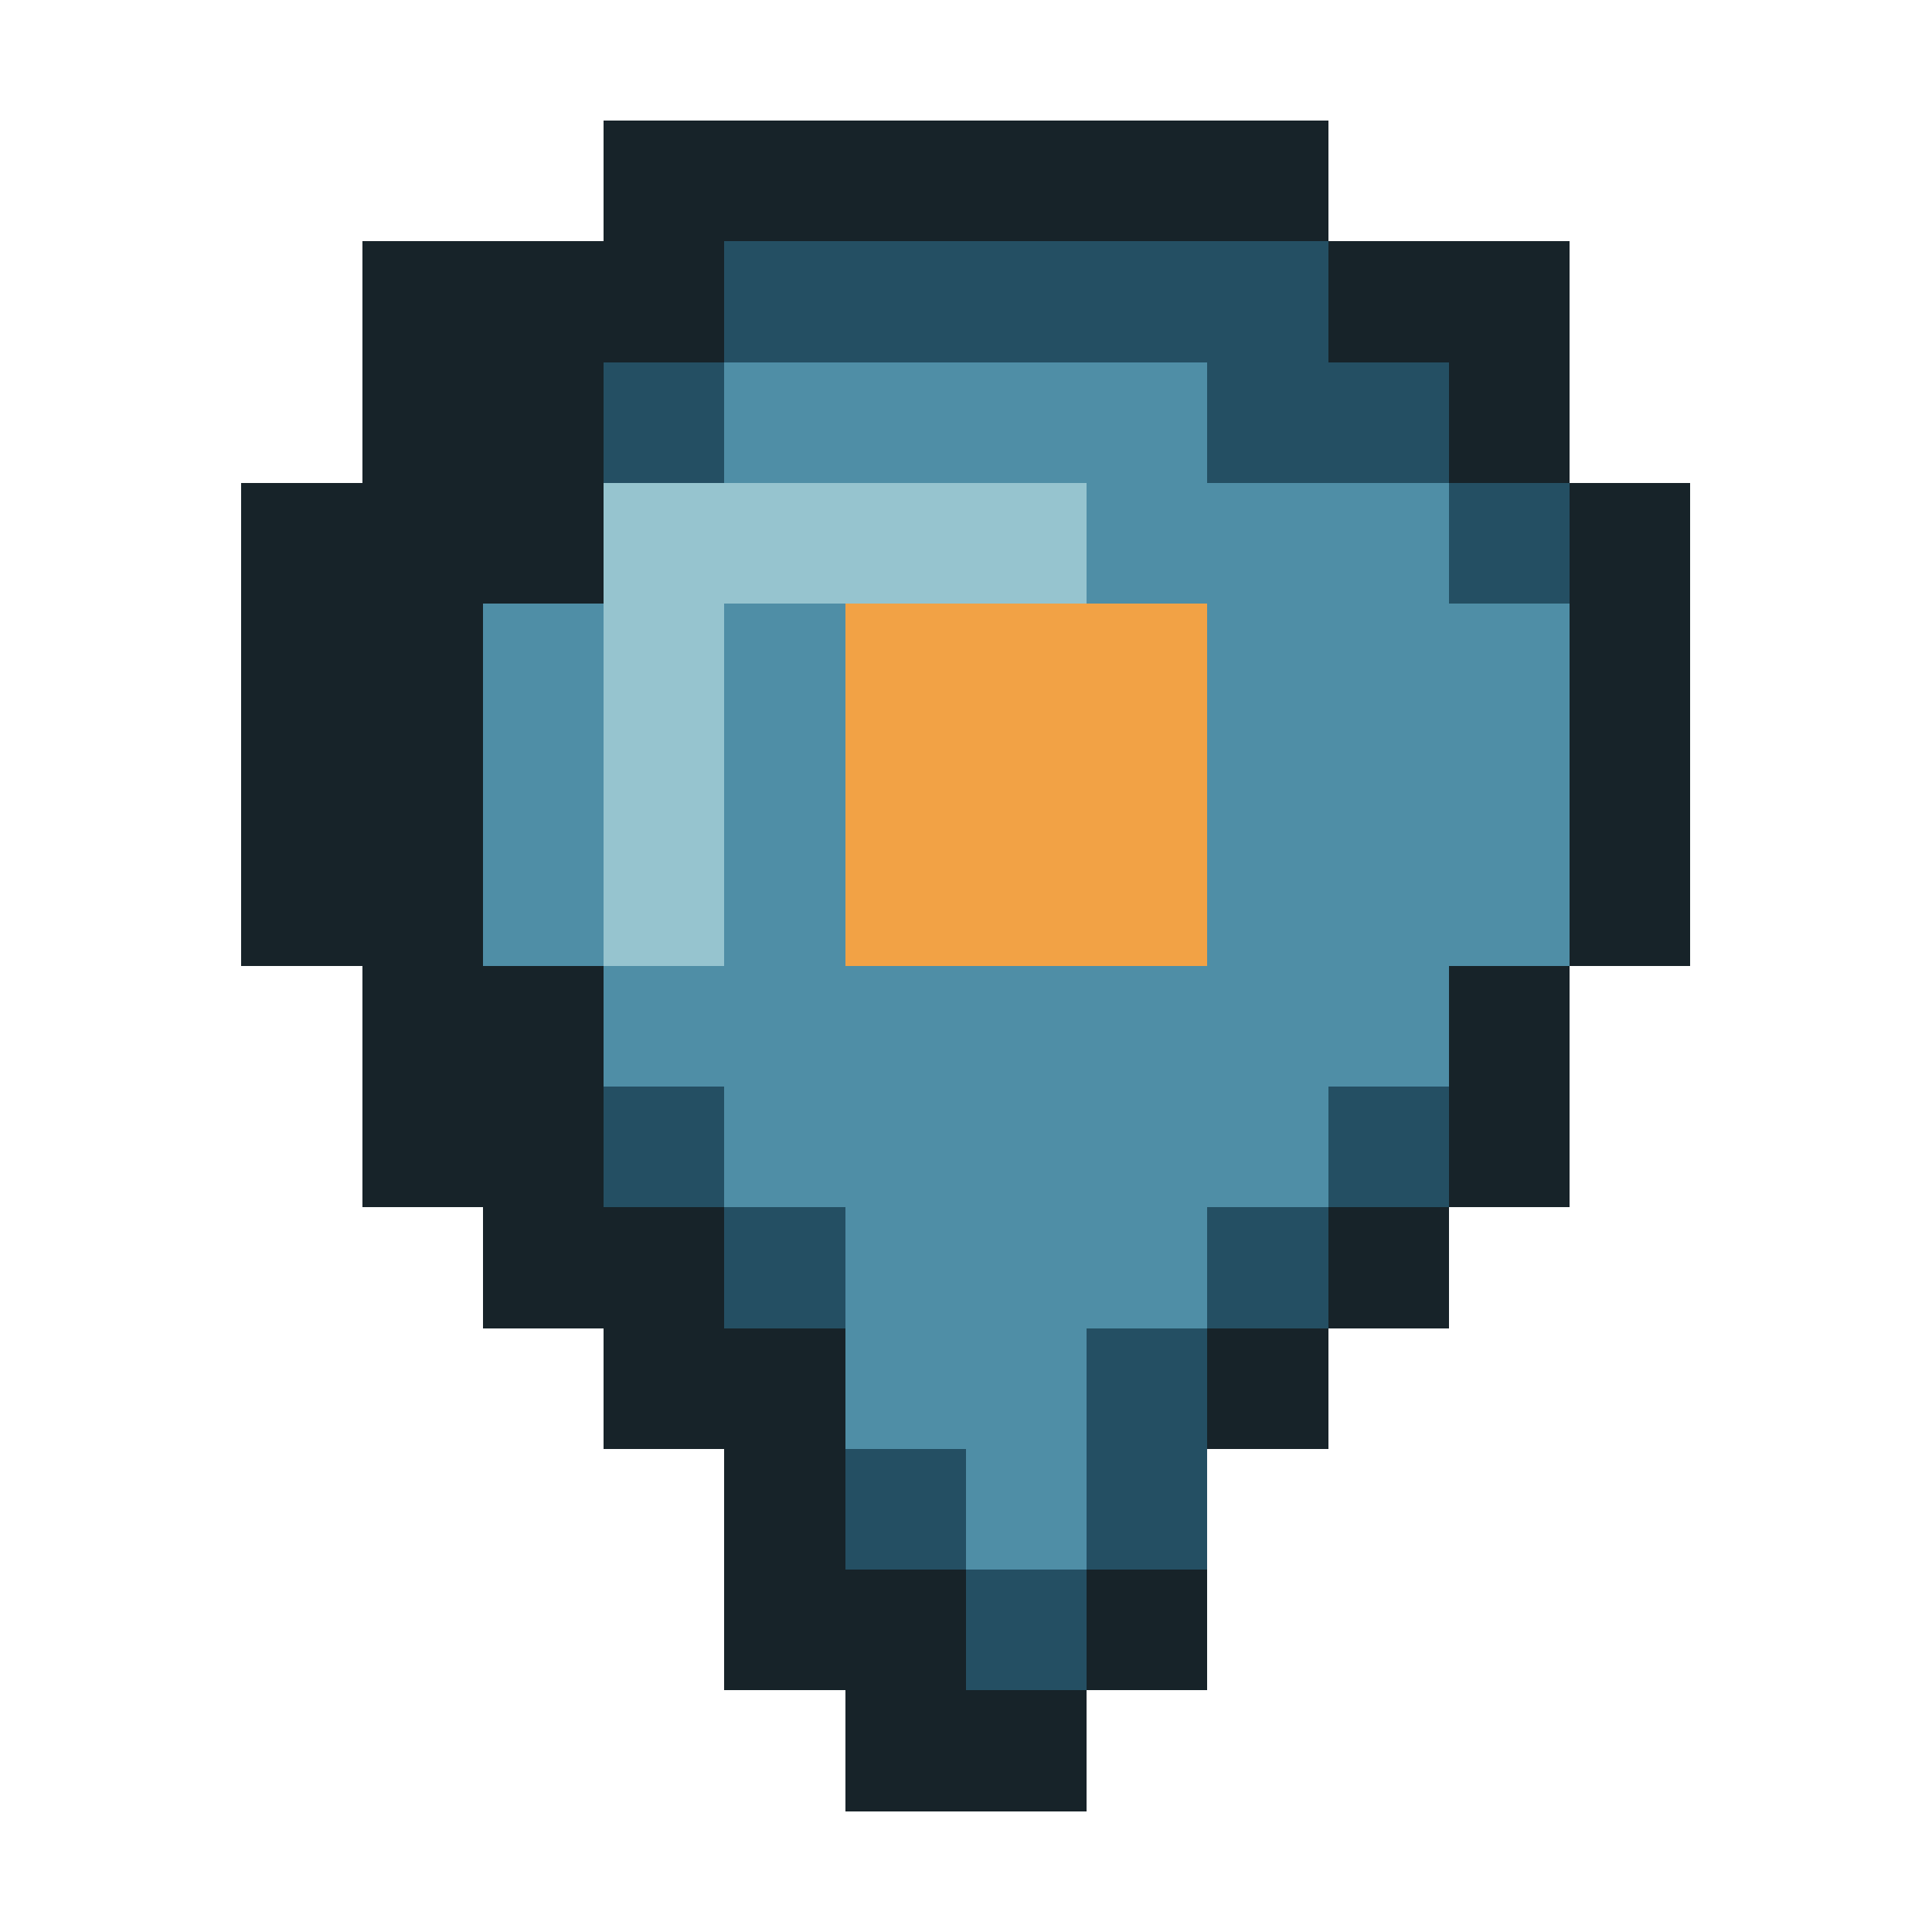
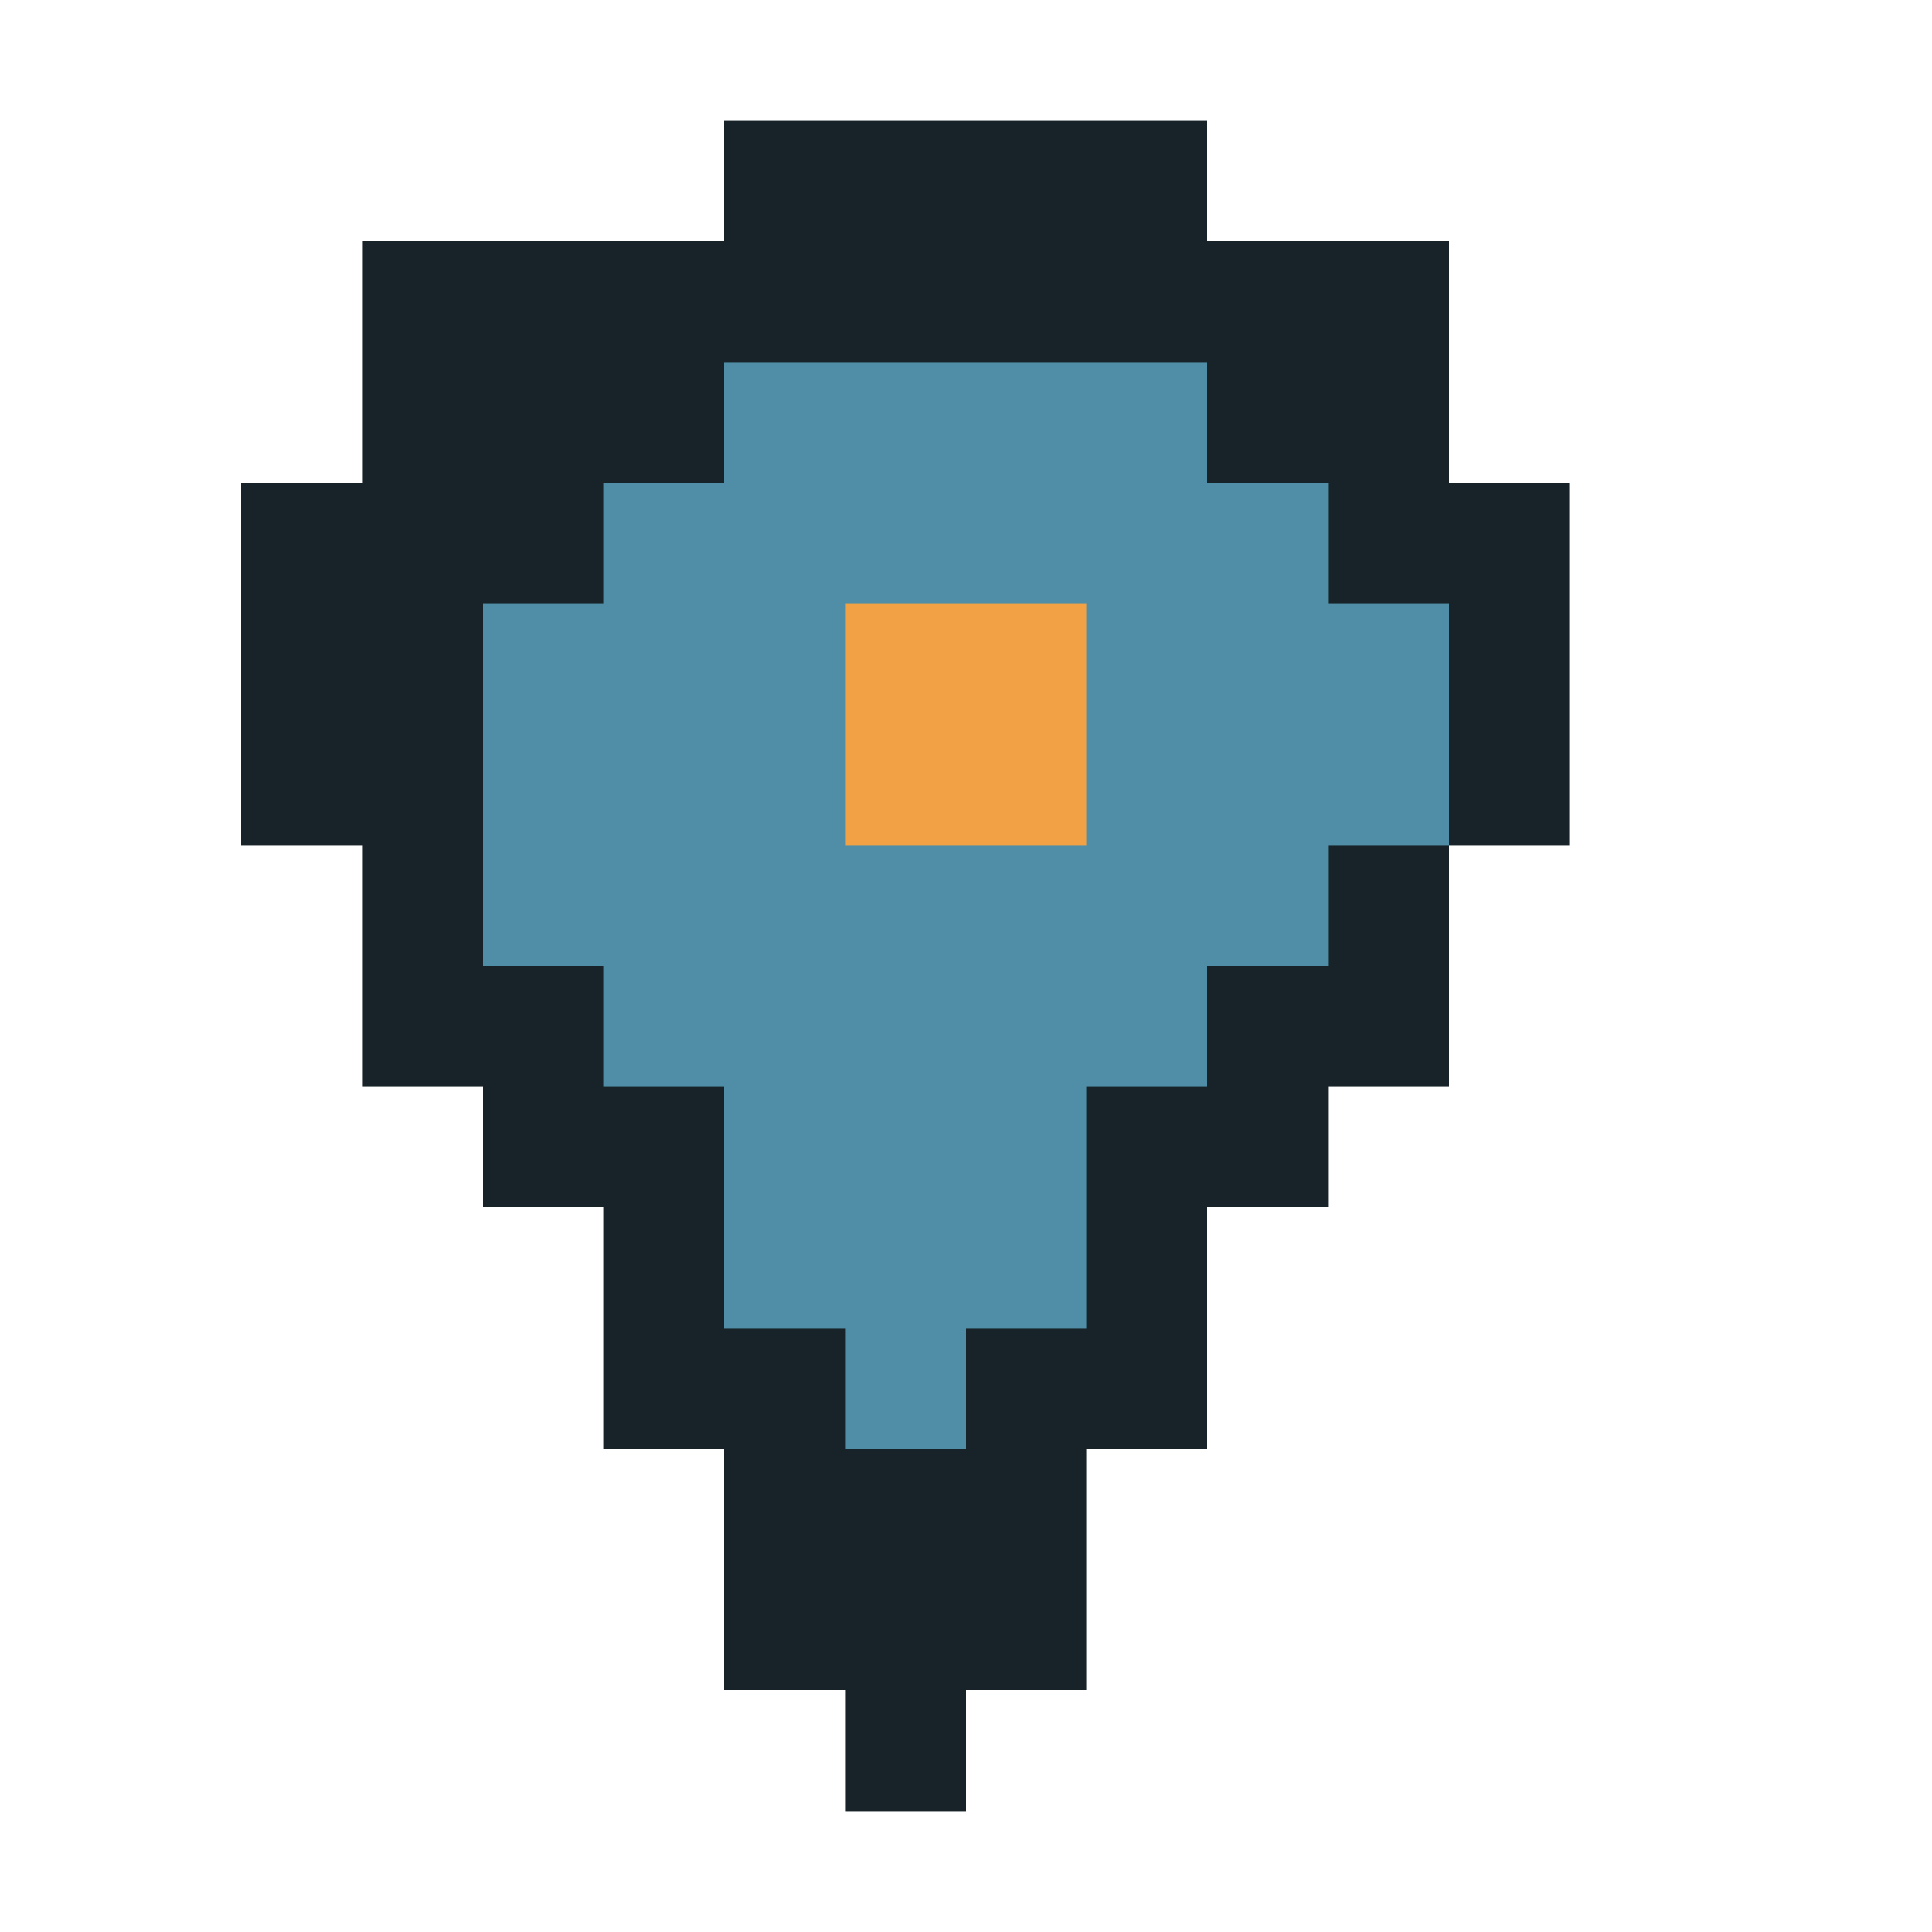
<svg xmlns="http://www.w3.org/2000/svg" viewBox="0 0 16 16" shape-rendering="crispEdges" data-m98-concept="navi" data-m98-grid="16">
-   <path fill="#172329" d="M5 1H11V2H13V4H14V8H13V10H12V11H11V12H10V14H9V15H7V14H6V12H5V11H4V10H3V8H2V4H3V2H5Z" />
-   <path fill="#244f63" d="M6 2H11V3H12V4H13V8H12V10H11V11H10V13H9V14H8V13H7V11H6V10H5V8H4V5H5V3H6Z" />
-   <path fill="#4f8ea6" d="M5 4H6V3H10V4H12V5H13V8H12V9H11V10H10V11H9V13H8V12H7V10H6V9H5V8H4V5H5Z" />
-   <path fill="#96c4cf" d="M5 4H9V5H6V8H5Z" />
-   <rect fill="#f2a245" x="7" y="5" width="3" height="3" />
+   <path fill="#172329" d="M6 1H10V2H12V4H13V7H12V9H11V10H10V12H9V14H8V15H7V14H6V12H5V10H4V9H3V7H2V4H3V2H6Z" />
+   <path fill="#4f8ea6" d="M6 3H10V4H11V5H12V7H11V8H10V9H9V11H8V12H7V11H6V9H5V8H4V5H5V4H6Z" />
+   <rect fill="#f2a245" x="7" y="5" width="2" height="2" />
</svg>
